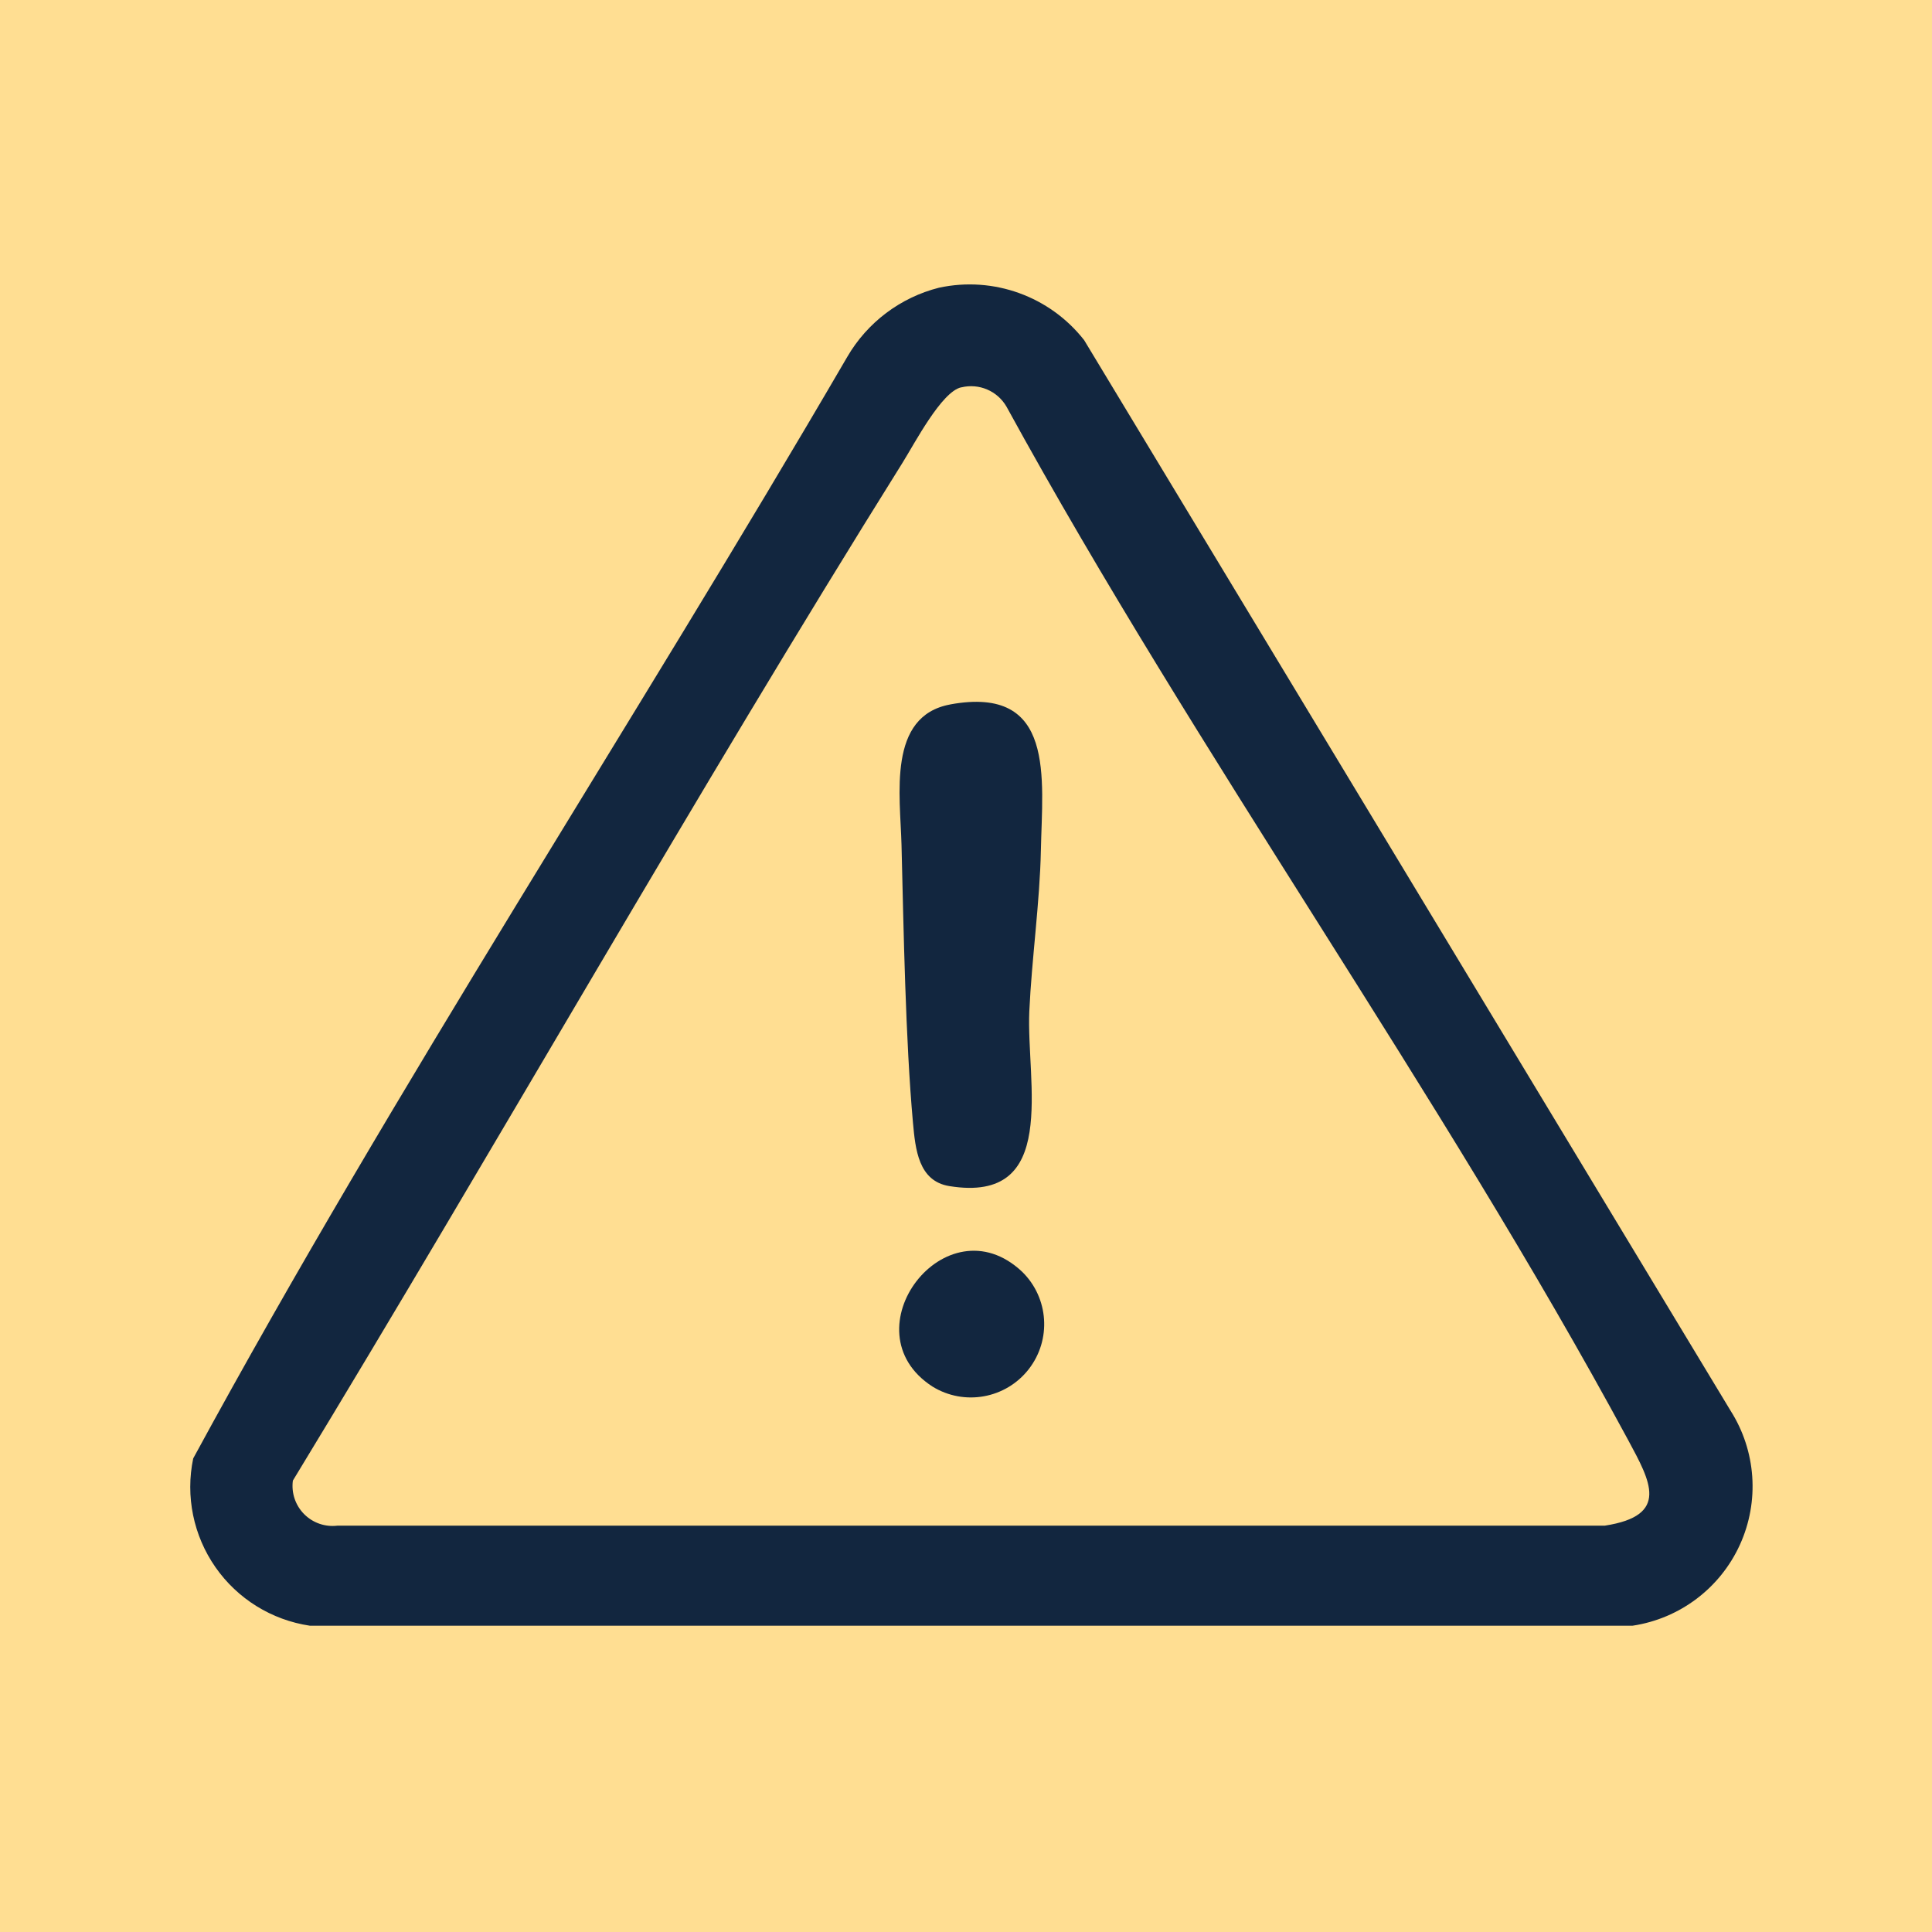
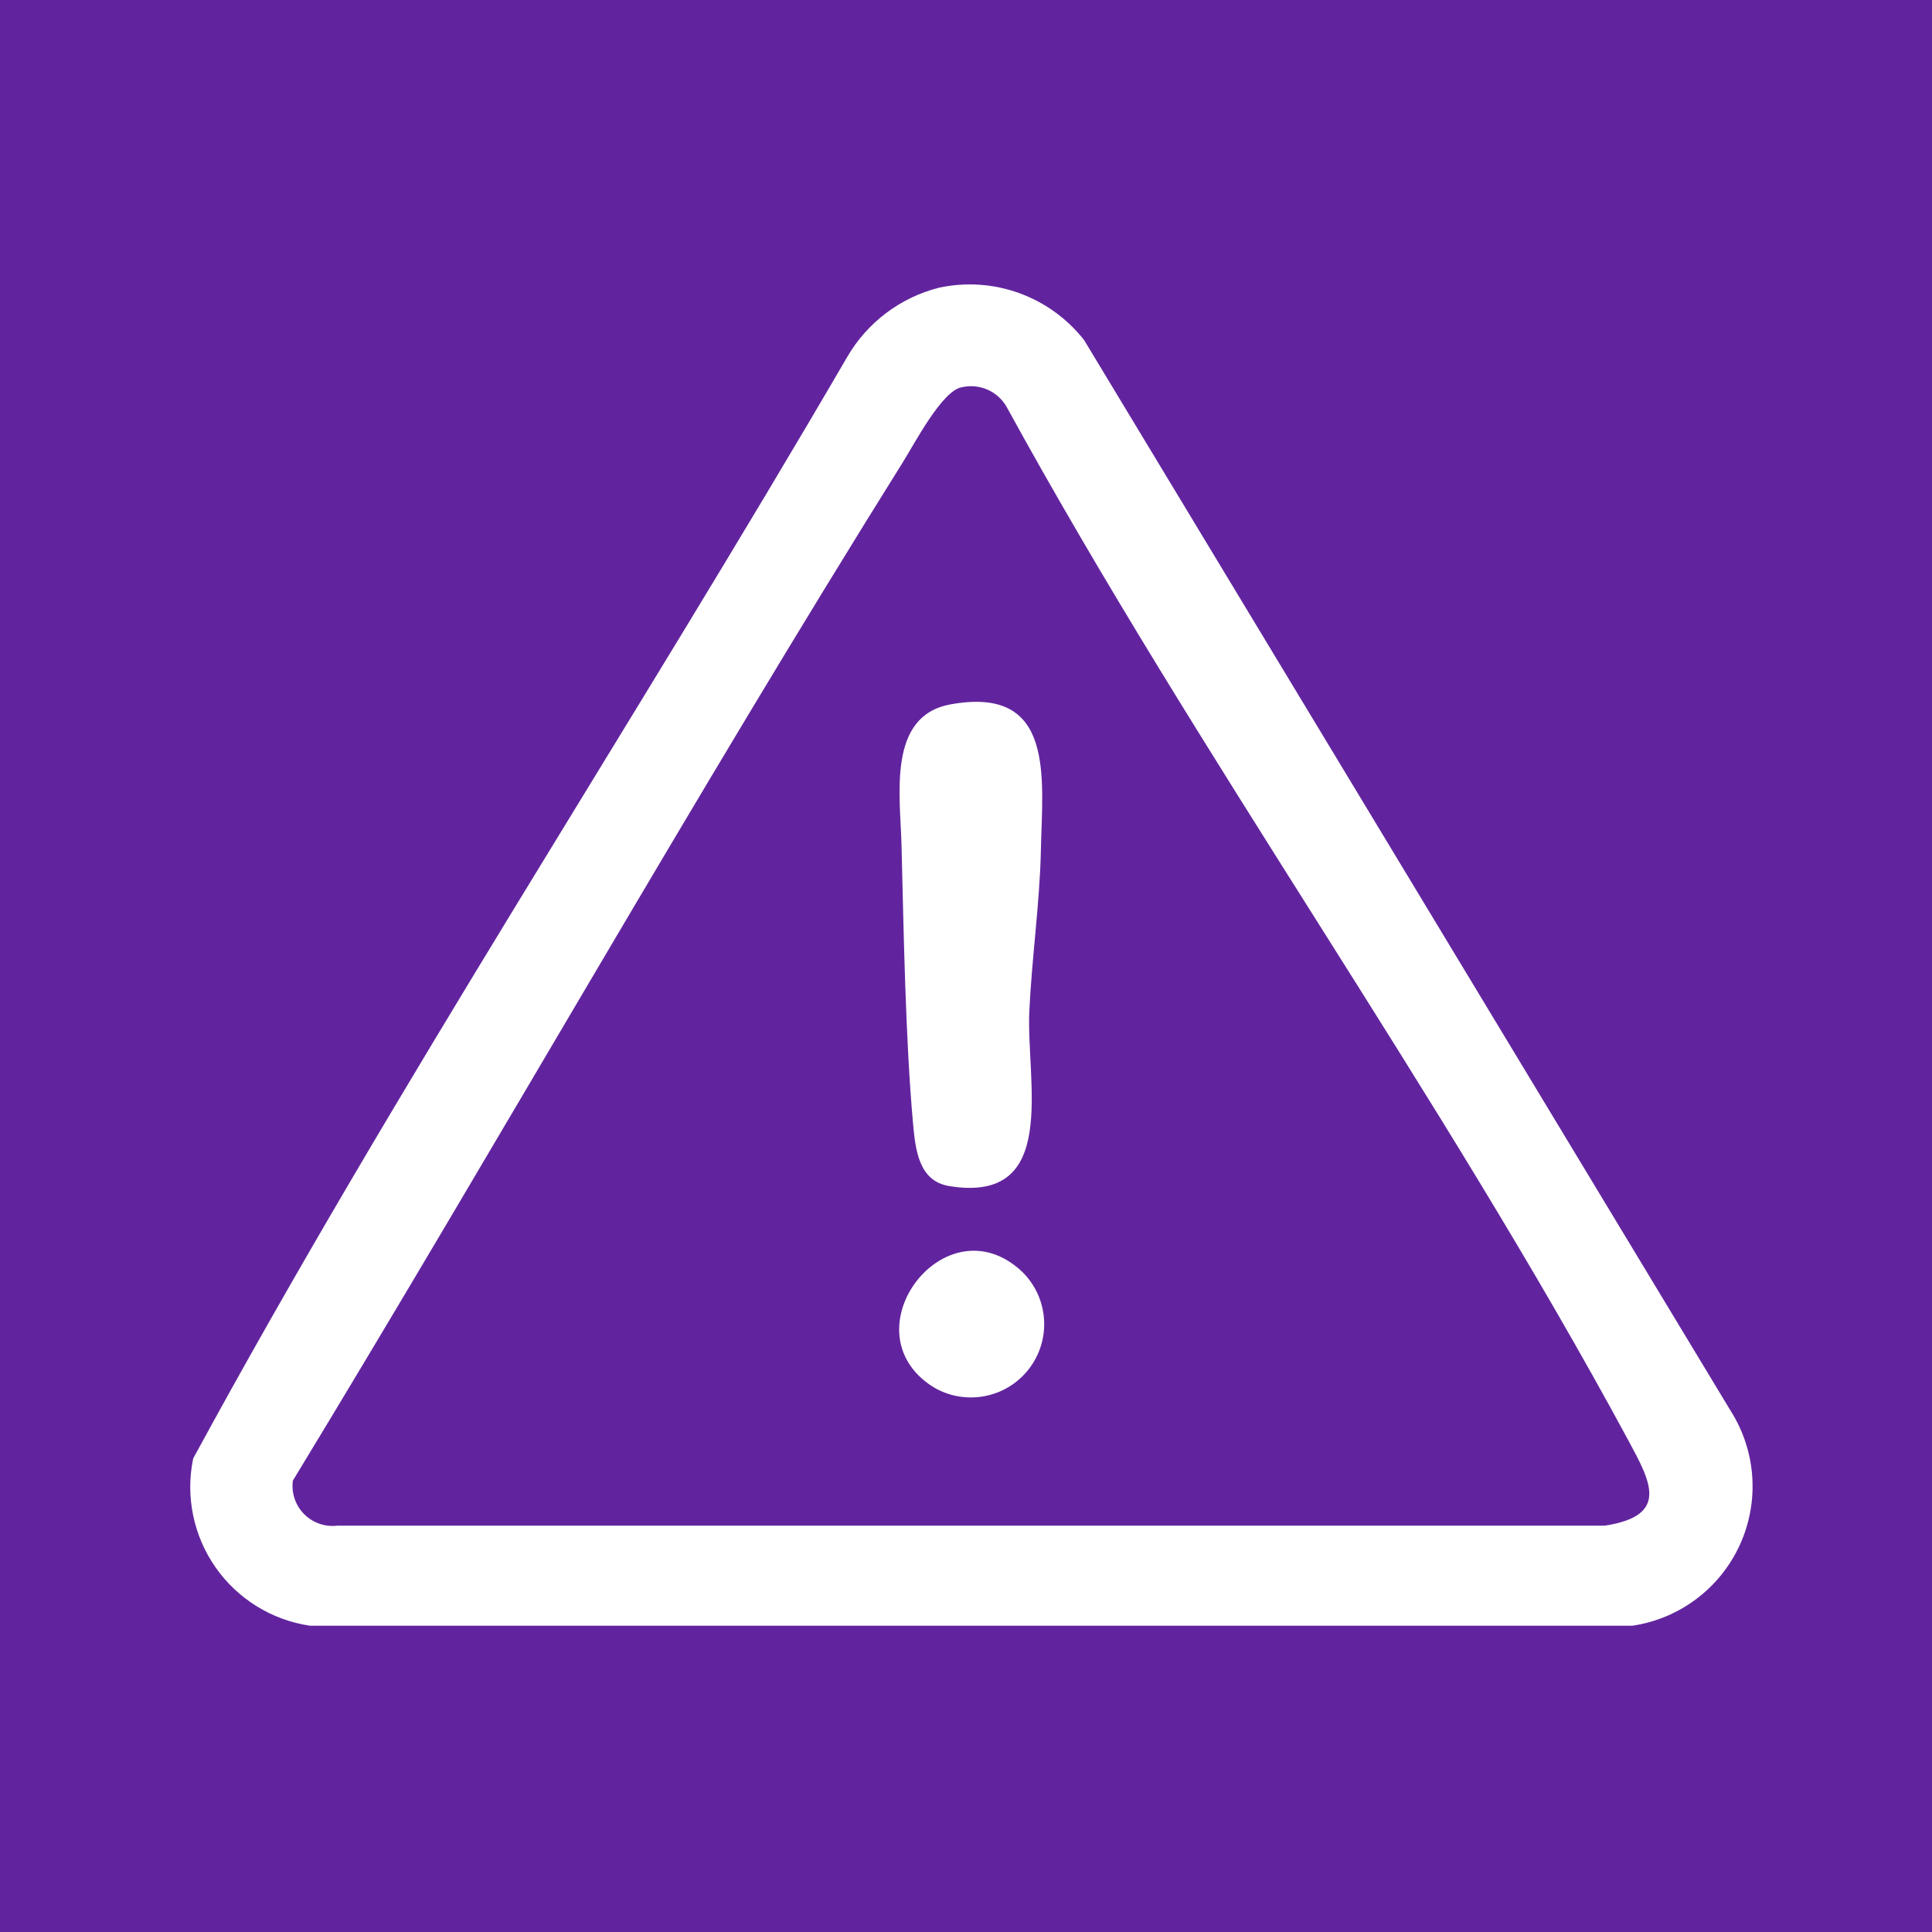
<svg xmlns="http://www.w3.org/2000/svg" width="61" height="61" viewBox="0 0 61 61">
  <defs>
    <clipPath id="clip-path">
-       <rect id="Rectángulo_456013" data-name="Rectángulo 456013" width="49.328" height="42.326" fill="#12263f" />
+       <rect id="Rectángulo_456013" data-name="Rectángulo 456013" width="49.328" height="42.326" fill="#fff" />
    </clipPath>
  </defs>
  <g id="Grupo_1185817" data-name="Grupo 1185817" transform="translate(-326.711 -7899)">
-     <rect id="Rectángulo_458261" data-name="Rectángulo 458261" width="61" height="61" transform="translate(326.711 7899)" fill="#ffde92" />
+     <rect id="Rectángulo_458261" data-name="Rectángulo 458261" width="61" height="61" transform="translate(326.711 7899)" fill="#62249e" />
    <g id="Grupo_1179589" data-name="Grupo 1179589" transform="translate(332.711 7908)" clip-path="url(#clip-path)">
-       <path id="Trazado_998697" data-name="Trazado 998697" d="M23.653.083A4.59,4.59,0,0,1,28.23,1.739l20.409,33.8a4.45,4.45,0,0,1-3.092,6.79H3.782A4.427,4.427,0,0,1,.1,37.048C6.519,25.233,13.969,13.911,20.751,2.268a4.678,4.678,0,0,1,2.9-2.185m.7,3.146c-.619.131-1.47,1.765-1.849,2.372C15.885,16.182,9.729,27.085,3.247,37.748a1.264,1.264,0,0,0,1.41,1.422H44.671c2.057-.316,1.436-1.4.743-2.689-5.961-11.041-13.587-21.6-19.635-32.641a1.292,1.292,0,0,0-1.424-.61" transform="translate(0 0)" fill="#12263f" />
-       <path id="Trazado_998698" data-name="Trazado 998698" d="M129.305,75.094c3.338-.612,2.907,2.333,2.861,4.614-.032,1.611-.291,3.452-.365,5.073-.1,2.247.961,6.087-2.526,5.521-.974-.158-1.071-1.157-1.148-2.008-.236-2.623-.294-6.075-.361-8.761-.039-1.567-.455-4.072,1.539-4.438" transform="translate(-105.302 -61.853)" fill="#12263f" />
-       <path id="Trazado_998699" data-name="Trazado 998699" d="M131.5,174.468a2.314,2.314,0,0,1-2.834,3.623c-2.717-1.758.426-5.892,2.834-3.623" transform="translate(-105.227 -143.314)" fill="#12263f" />
+       <path id="Trazado_998697" data-name="Trazado 998697" d="M23.653.083A4.59,4.59,0,0,1,28.23,1.739l20.409,33.8a4.45,4.45,0,0,1-3.092,6.79H3.782A4.427,4.427,0,0,1,.1,37.048C6.519,25.233,13.969,13.911,20.751,2.268a4.678,4.678,0,0,1,2.9-2.185m.7,3.146c-.619.131-1.47,1.765-1.849,2.372C15.885,16.182,9.729,27.085,3.247,37.748a1.264,1.264,0,0,0,1.41,1.422H44.671c2.057-.316,1.436-1.4.743-2.689-5.961-11.041-13.587-21.6-19.635-32.641a1.292,1.292,0,0,0-1.424-.61" transform="translate(0 0)" fill="#fff" />
+       <path id="Trazado_998698" data-name="Trazado 998698" d="M129.305,75.094c3.338-.612,2.907,2.333,2.861,4.614-.032,1.611-.291,3.452-.365,5.073-.1,2.247.961,6.087-2.526,5.521-.974-.158-1.071-1.157-1.148-2.008-.236-2.623-.294-6.075-.361-8.761-.039-1.567-.455-4.072,1.539-4.438" transform="translate(-105.302 -61.853)" fill="#fff" />
+       <path id="Trazado_998699" data-name="Trazado 998699" d="M131.5,174.468a2.314,2.314,0,0,1-2.834,3.623c-2.717-1.758.426-5.892,2.834-3.623" transform="translate(-105.227 -143.314)" fill="#fff" />
    </g>
  </g>
</svg>
